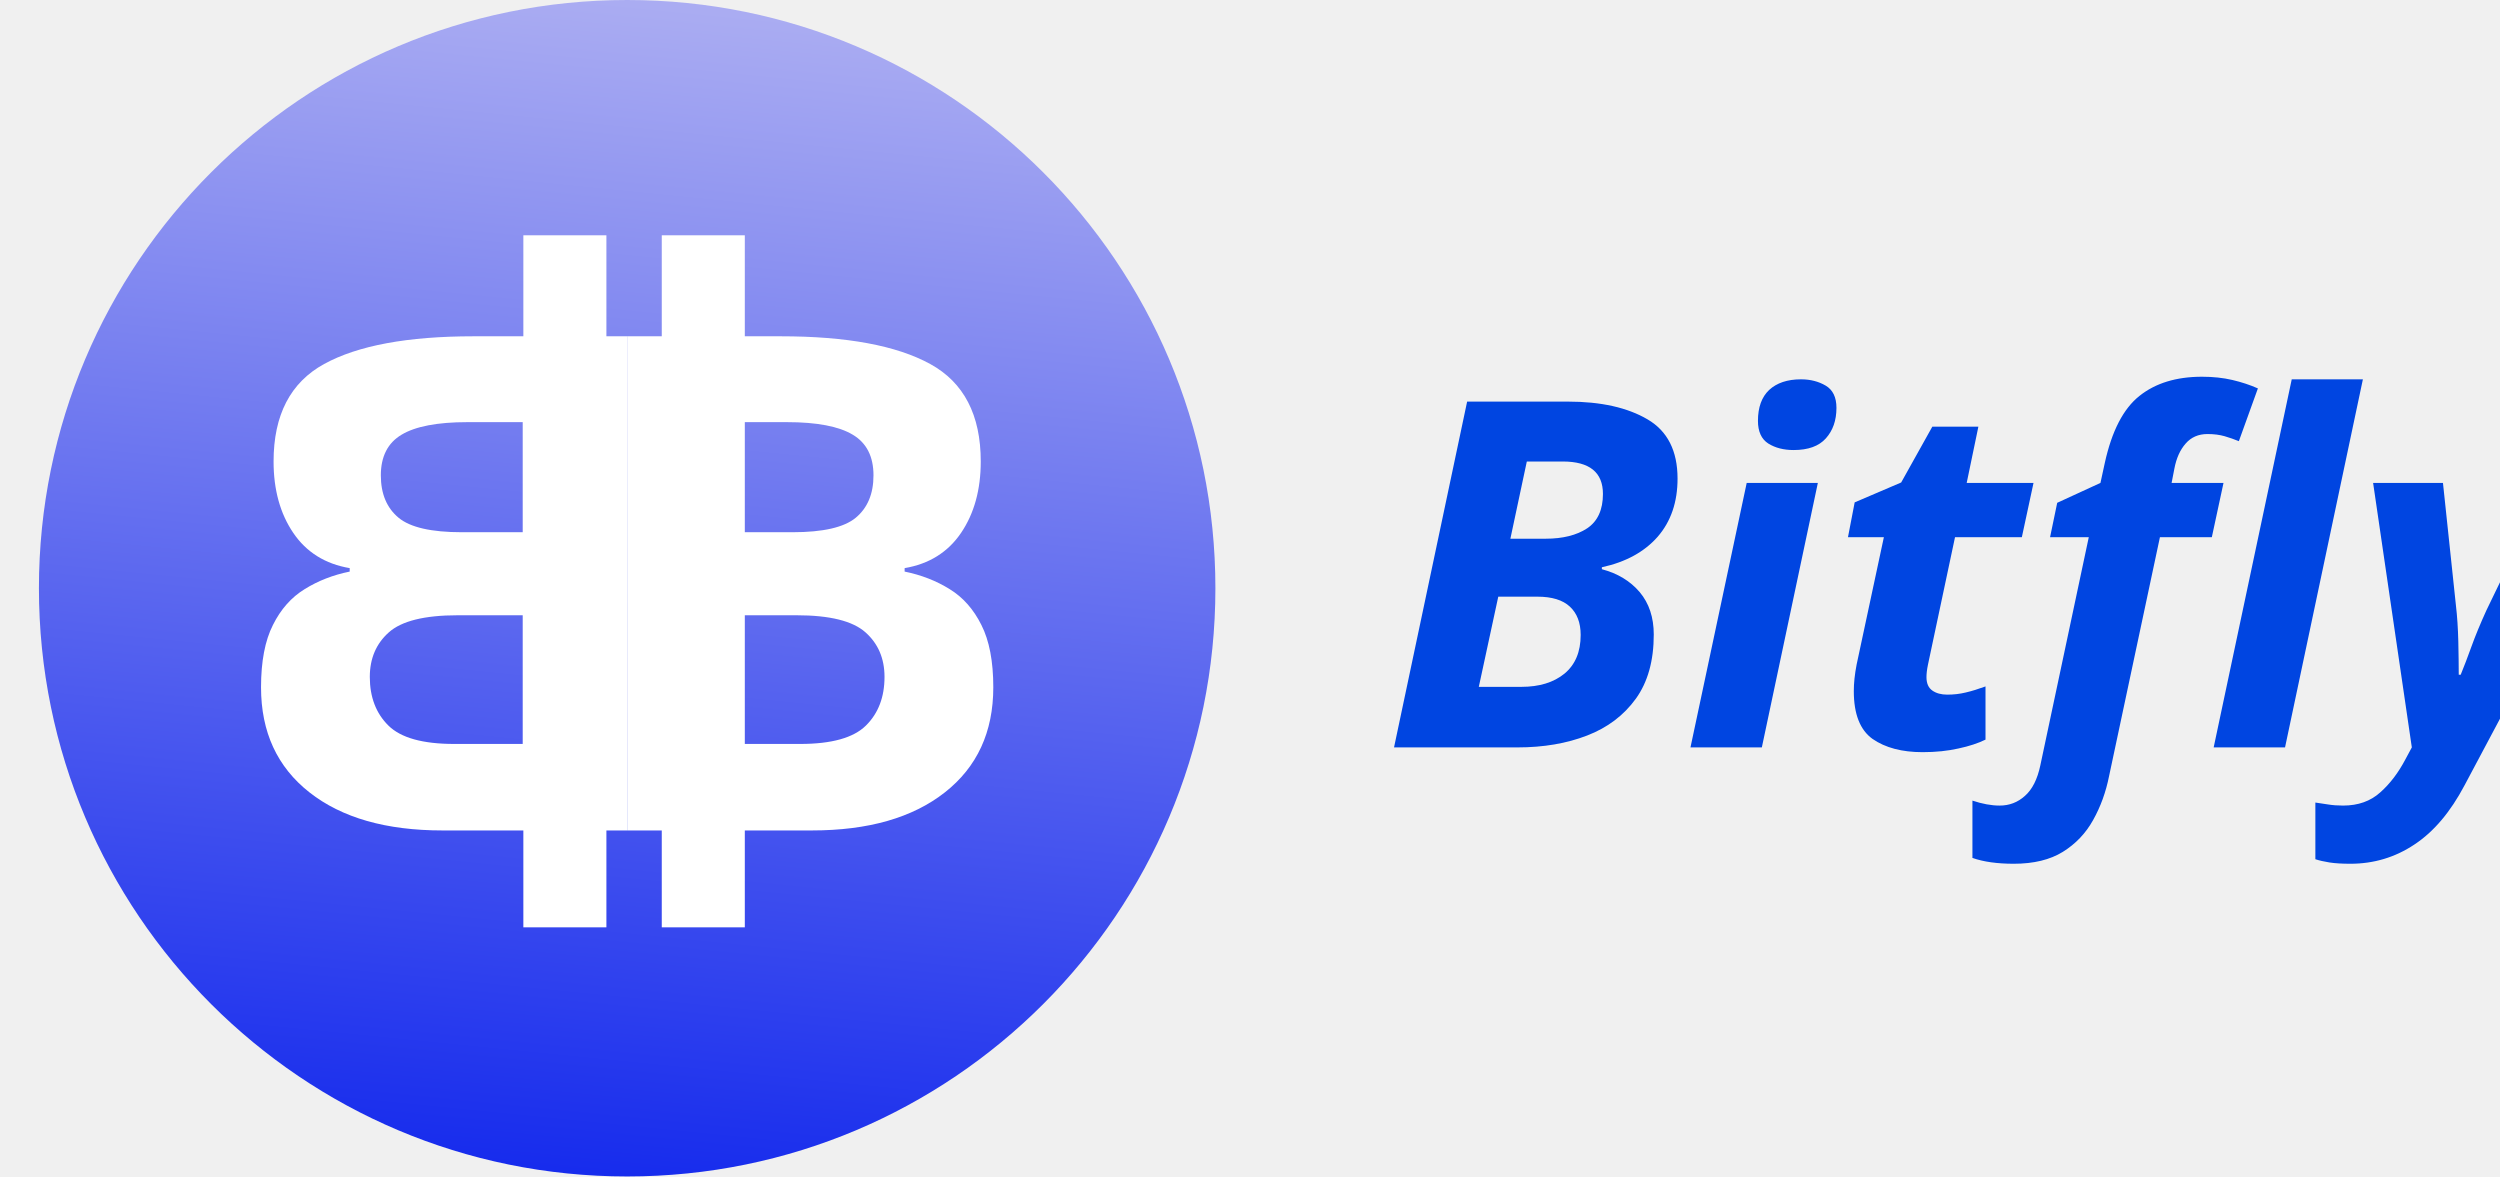
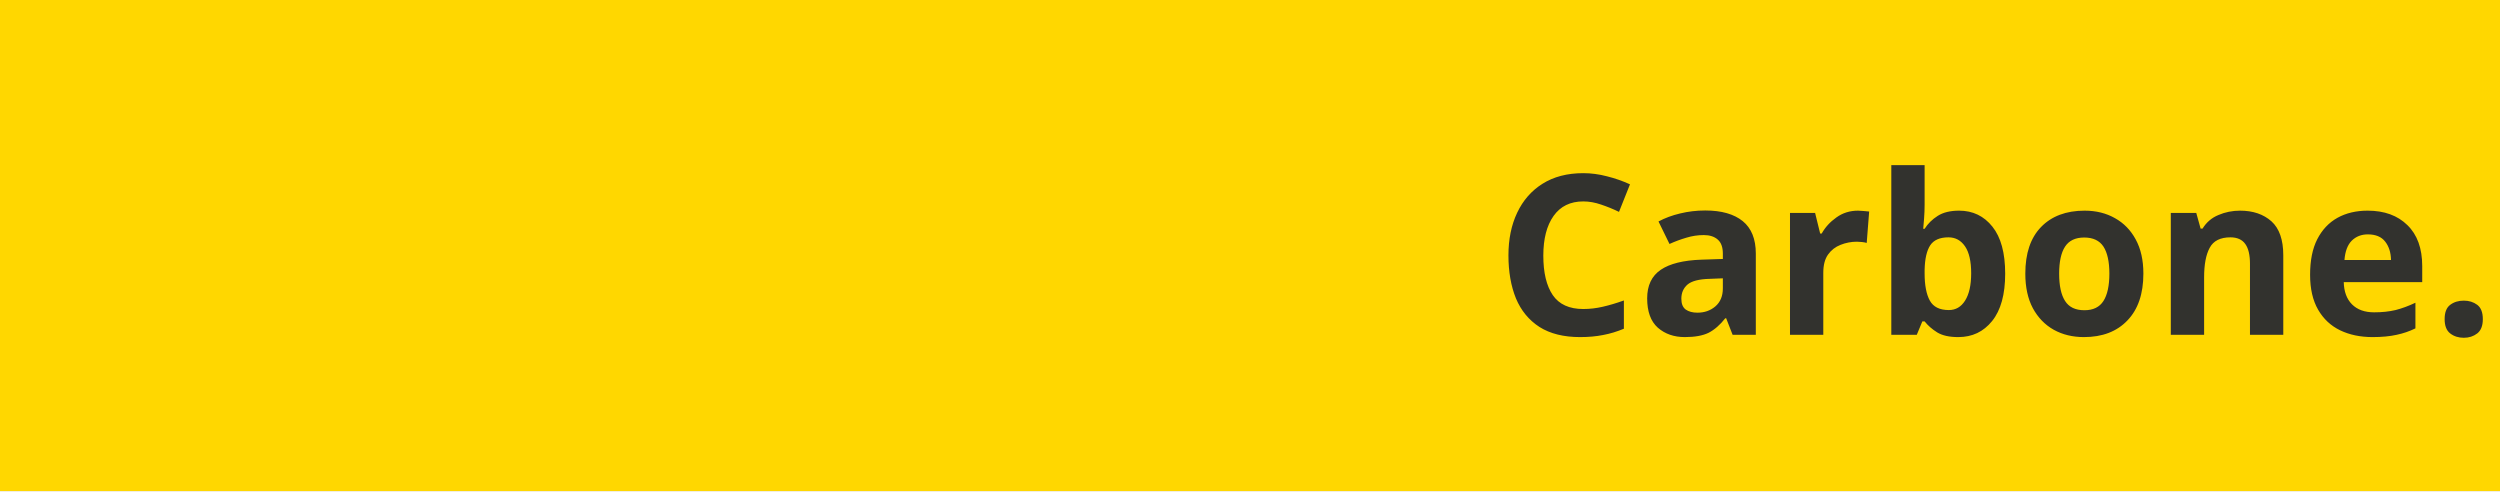
- <svg xmlns="http://www.w3.org/2000/svg" width="85" height="40" viewBox="0 0 175 85">
-   <defs>
-     <linearGradient id="linear-gradient" x1="0.5" x2="0.4" y2="1" gradientUnits="objectBoundingBox">
-       <stop offset="0" stop-color="#aaacf2" />
-       <stop offset="1" stop-color="#162bed" />
-     </linearGradient>
-   </defs>
-   <g id="logo" transform="translate(-140 -44)">
-     <g id="Group_804" data-name="Group 804">
-       <circle id="Ellipse_12" data-name="Ellipse 12" cx="42.5" cy="42.5" r="42.5" transform="translate(140 44)" fill="url(#linear-gradient)" />
-       <g id="Group_803" data-name="Group 803">
-         <text id="B" transform="translate(178 104)" fill="#fff" font-size="50" font-family="CenturyGothic-Bold, Century Gothic" font-weight="700">
-           <tspan x="0" y="0">B</tspan>
-         </text>
-         <text id="B-2" data-name="B" transform="matrix(-1, 0, 0, 1, 187, 104)" fill="#fff" font-size="50" font-family="CenturyGothic-Bold, Century Gothic" font-weight="700">
-           <tspan x="0" y="0">B</tspan>
-         </text>
-         <rect id="Rectangle_1489" data-name="Rectangle 1489" width="6" height="50" transform="translate(175 61)" fill="#fff" />
-         <rect id="Rectangle_1490" data-name="Rectangle 1490" width="6" height="50" transform="translate(185 61)" fill="#fff" />
-       </g>
-     </g>
-     <text id="Bitfly" transform="translate(237 98)" fill="#0045e1" font-size="35" font-family="CenturyGothic-BoldItalic, Century Gothic" font-weight="700" font-style="italic">
-       <tspan x="0" y="0">Bitfly</tspan>
+ <svg xmlns="http://www.w3.org/2000/svg" width="224" height="44" viewBox="0 0 224 44">
+   <g id="carbone-logo" transform="translate(-312 -359)">
+     <rect id="Rectangle_1516" data-name="Rectangle 1516" width="224" height="44" transform="translate(312 359)" fill="gold" />
+     <text id="Carbone." transform="translate(446 389)" fill="#32322e" font-size="20" font-family="SegoeUI-Semibold, Segoe UI" font-weight="600">
+       <tspan x="0" y="0">Carbone.</tspan>
    </text>
  </g>
</svg>
